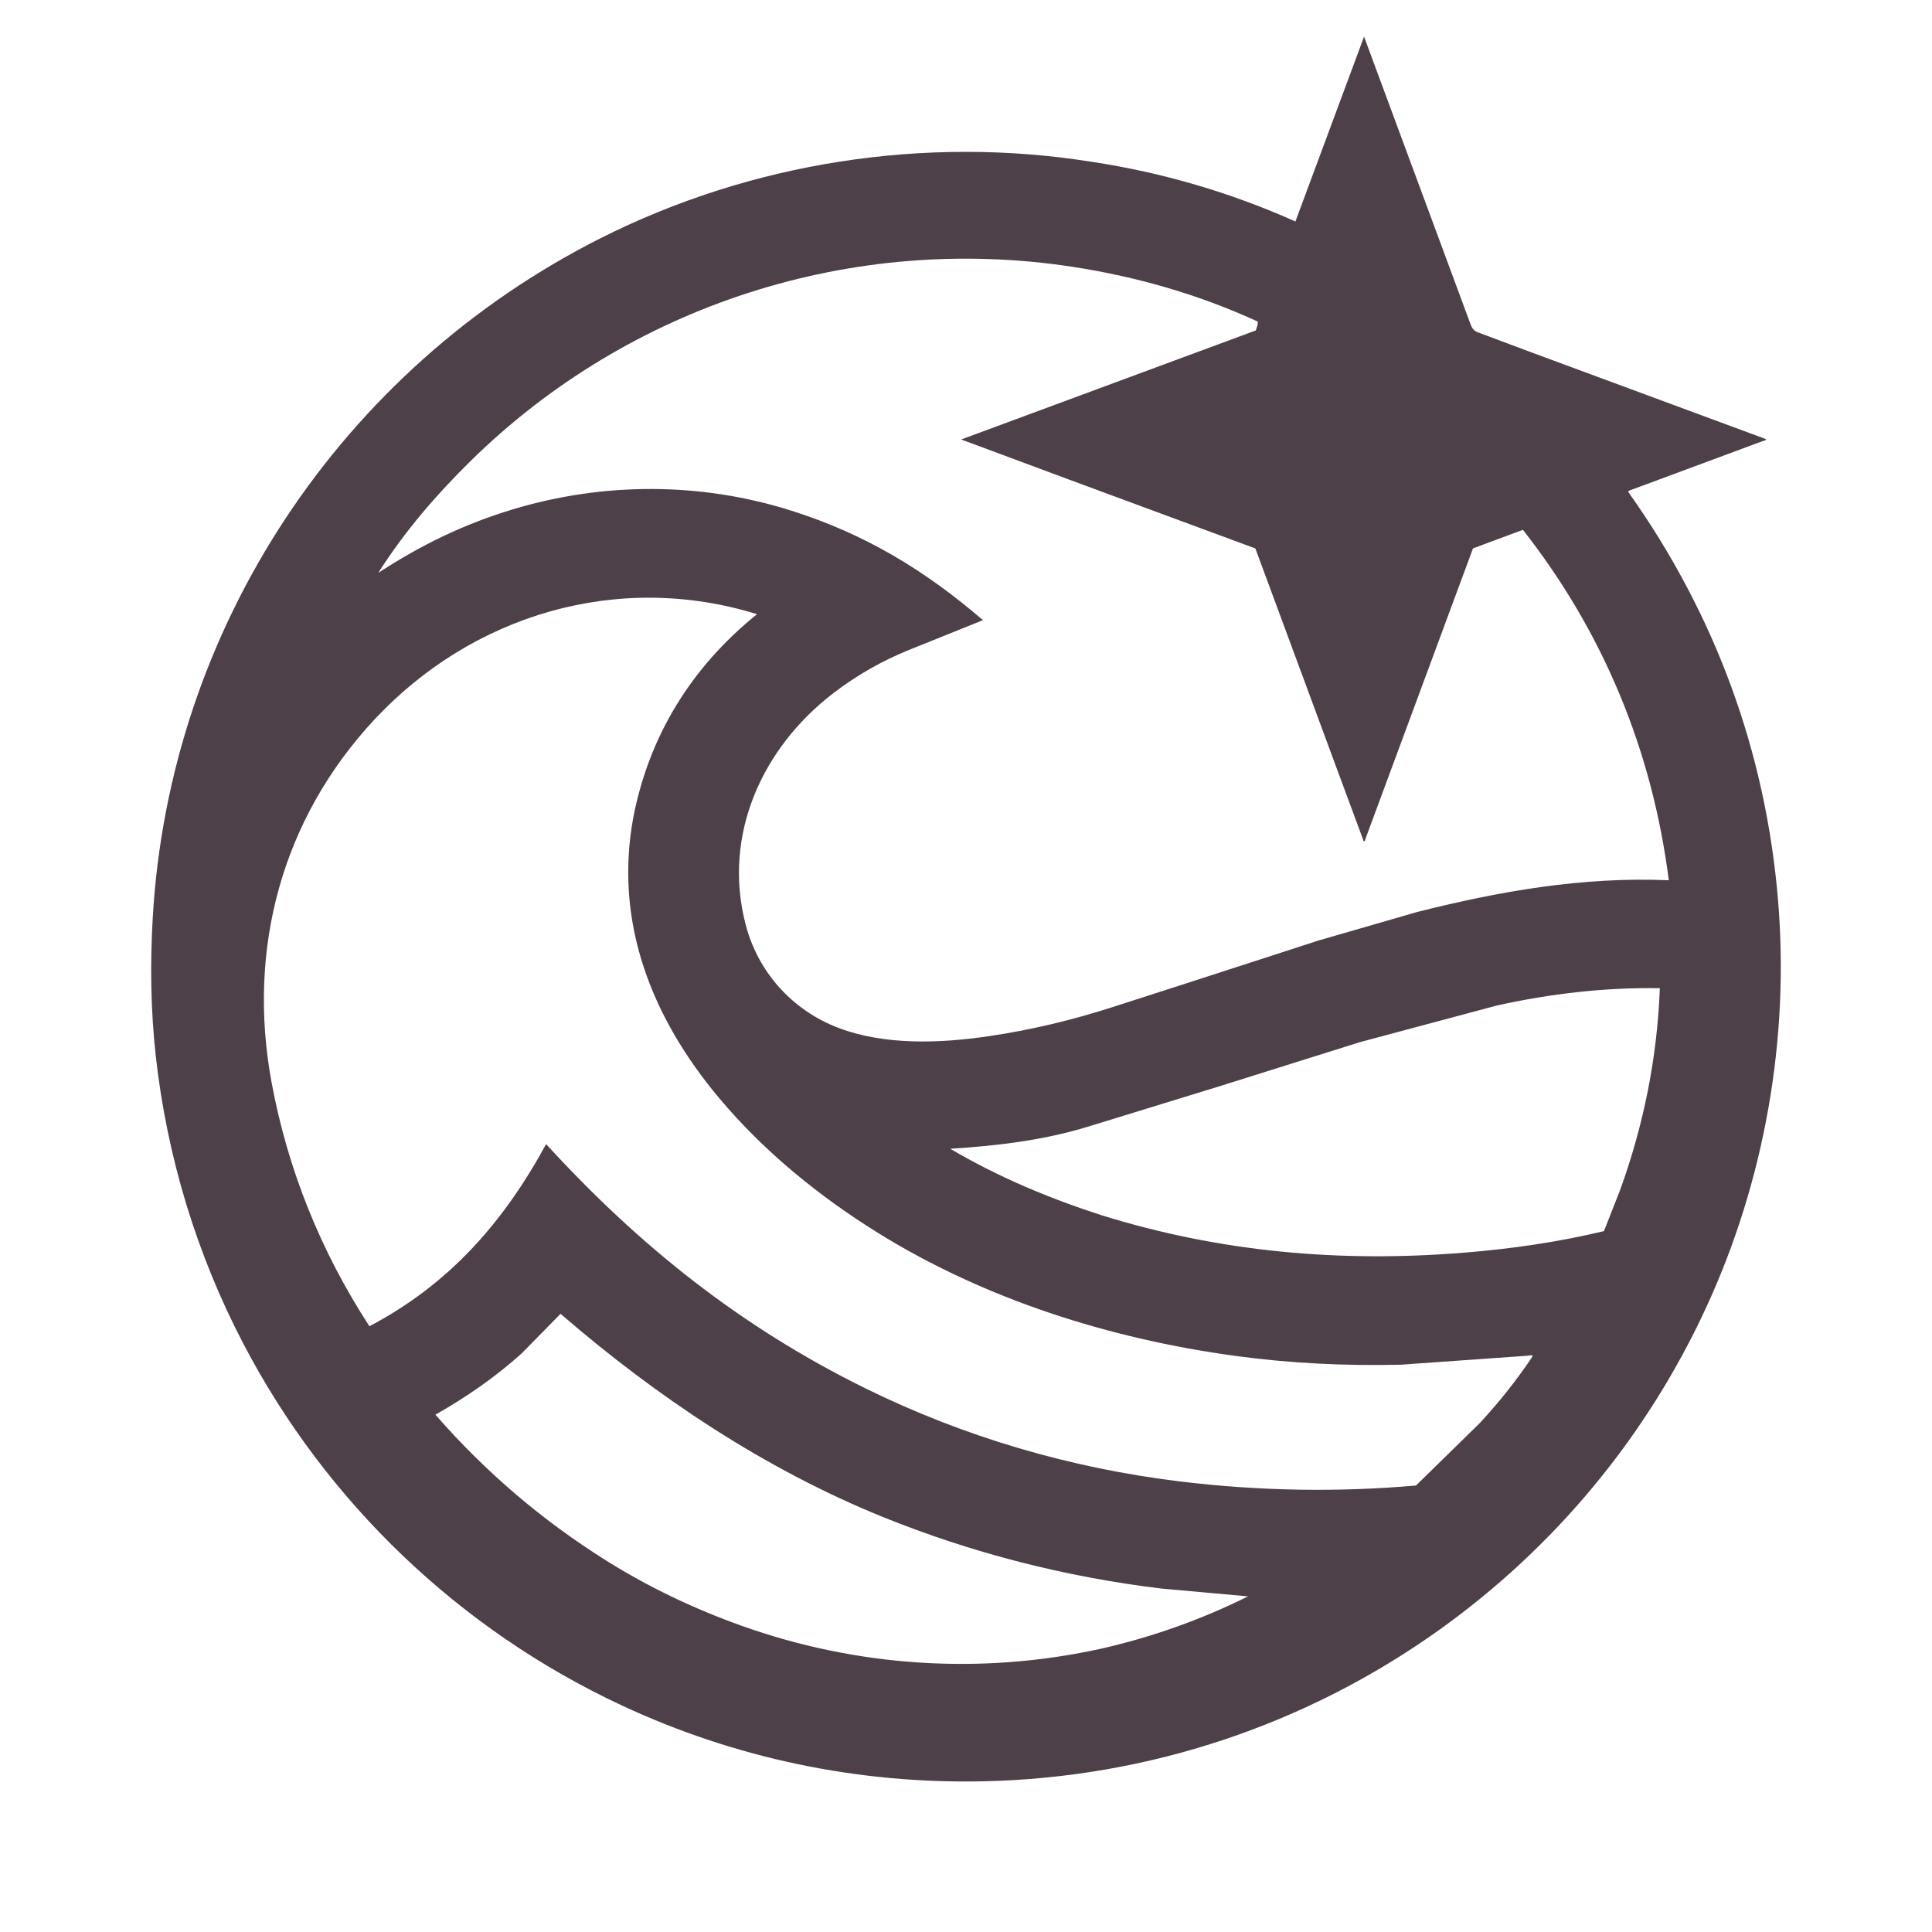
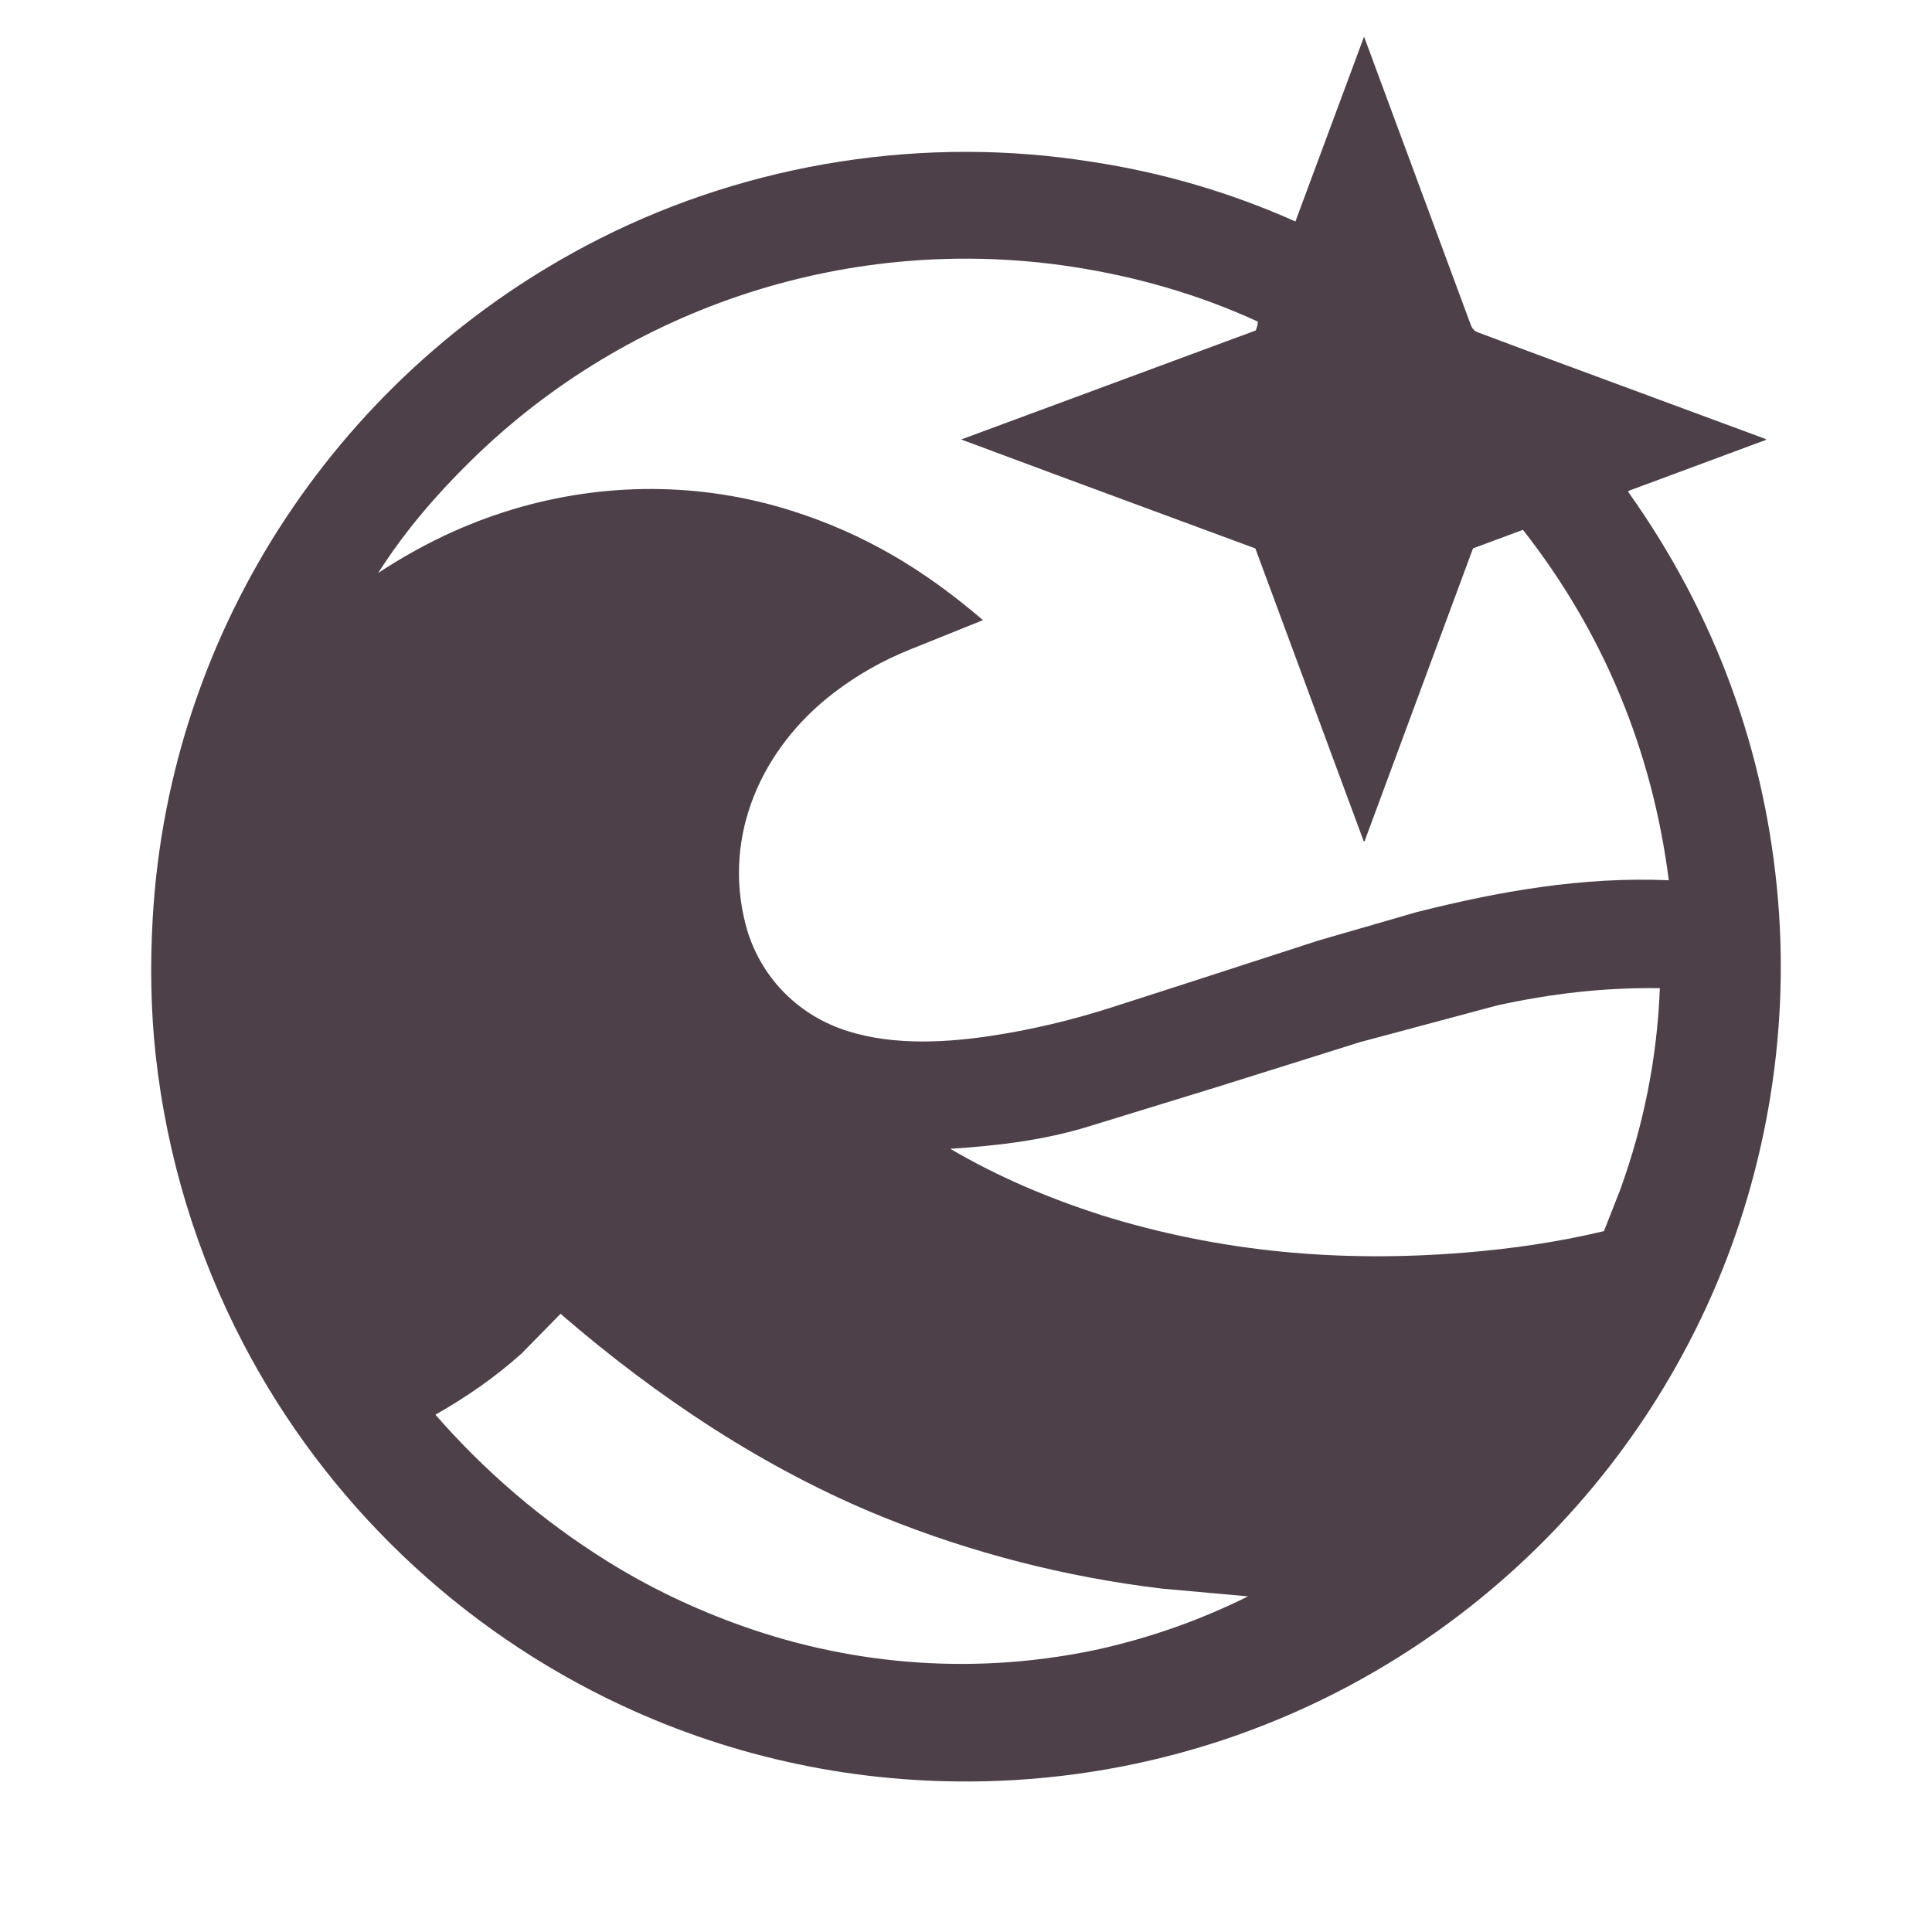
<svg xmlns="http://www.w3.org/2000/svg" id="Onda-e-stella" version="1.1" viewBox="0 0 1120 1120">
-   <path id="Simbolo" d="M1030.78,522.22c-7.14-86.41-36.56-166.17-86.56-236.6-.51-.66-.29-.98.3-1.21l.87-.34,27.63-10.24,48.96-18.18,1.57-.46c.26-.08.42-.65-.52-.89l-137.39-50.82-29.27-10.96c-2.03-.9-3.02-2.24-3.86-4.5l-61.75-166.77-39.79,107.14c-37.71-16.82-77.16-28.41-118.12-34.59-96.59-15.42-197.52.32-284.79,44.35-150.02,75.68-249.88,225.58-259.52,393.97-1.53,26.63-1.2,53.52,1.78,80.21,6.5,58.15,23.58,114.52,50.59,166.31,48.08,92.18,125.43,166.12,219.62,210.05,65.66,30.62,137.01,45.55,209.96,43.94,95.25-2.1,186.77-32.7,263.82-87.75,67.13-47.96,120.44-112.31,154.98-187.37,33.57-72.95,48.13-155.01,41.49-235.28ZM638.17,955.79c-69.68,15.33-141.68,10.48-208.45-13.38-27.25-9.74-53.38-22.15-77.94-37.51-37.1-23.2-70.26-51.43-99.38-84.79,18.02-10.2,34.61-21.71,50.02-35.52l22.53-22.97c55.85,48.26,118.4,90.01,186.76,117.76,51.97,21,106.13,34.85,161.75,41.54l50.05,4.51c-27.35,13.58-55.67,23.61-85.34,30.37ZM887.88,787.16c-9.07,13.46-18.92,25.78-29.98,37.76l-37.04,36.25c-45.49,3.99-91.35,3.18-136.94-2.38-63.55-7.75-125.15-25.8-182.53-54.1-71.94-35.48-130.83-82.42-184.8-141.44-24.87,45.66-56.35,81.35-102.43,105.58-28.2-43.29-47.41-90.92-56.75-141.49-14.26-77.21,5.94-152.38,59.39-209.94,57.01-61.2,141.39-86.28,222.07-61.36-38.06,30.72-62.59,70.42-71.79,118.07-11.16,61.05,10.95,116.09,49.79,162.42,25.86,30.84,57.76,56.84,91.93,78.08,62.18,38.65,134.72,61.52,207.11,71.39,31.96,4.35,63.8,5.86,96.04,5.14l73.48-5.21,1.28-.16c.29-.04,1.14-.27,1.36-.11.56.41.31.74-.18,1.48ZM939.27,689.68l-9.44,24.02c-26.73,6.37-53.58,10.27-81.15,12.49-71.71,5.8-141.36-.25-210.47-21.82-30.45-9.88-59.3-21.95-87.32-38.4,27.18-1.77,53.95-4.87,80.09-12.91l75.1-23.08,82.13-25.79,79.31-21.23c31.3-6.94,62.78-10.61,94.71-10.1-1.53,40.22-9.35,79.24-22.97,116.81ZM821.31,528.76l-57.02,16.48-76.27,24.73-43.1,13.87c-23.65,7.61-47.36,13.26-71.96,16.89-28.23,4.16-60.09,5.28-86.73-4.79-26.93-10.19-46.89-32.4-54.06-60.27-13.31-51.67,9.56-102.09,50.92-133.83,13.66-10.48,28.27-18.79,44.25-25.22l42.49-17.11c-33.82-29.04-68.37-49.96-111.1-63.48-52.49-16.61-108.72-16.62-161.39-.77-27.73,8.34-53.03,20.47-78.09,36.88,15.59-24.49,33.89-45.54,53.57-64.9,91.87-90.37,221.39-132.07,348.84-112.58,36.99,5.65,73.18,16,107.51,31.78.04,1.78-.52,3.21-1.2,5.13l-170.75,63.2,62.99,23.42,107.54,39.75,45.79,123.79,16.66,44.97c0,1.14,1.34,1.47,1.21.01l62.51-168.82,28.94-10.74c46.62,59.41,74.97,127.9,84.56,203.15-50-2.17-98.4,6.41-146.11,18.45Z" fill="#4d4048" />
+   <path id="Simbolo" d="M1030.78,522.23h0c-7.14-86.42-36.56-166.18-86.56-236.61-.51-.66-.29-.98.3-1.21l.87-.34,27.63-10.24,48.96-18.18,1.57-.46c.26-.08.42-.65-.52-.89l-137.39-50.82-29.27-10.96c-2.03-.9-3.02-2.24-3.86-4.5l-61.75-166.77-39.79,107.14c-37.71-16.82-77.16-28.41-118.12-34.59-96.59-15.42-197.52.32-284.79,44.35-150.02,75.68-249.88,225.58-259.52,393.97-1.53,26.63-1.2,53.52,1.78,80.21,6.5,58.15,23.58,114.52,50.59,166.31,48.08,92.18,125.43,166.12,219.62,210.05,65.66,30.62,137.01,45.55,209.96,43.94,95.25-2.1,186.77-32.7,263.82-87.75,67.13-47.96,120.44-112.31,154.98-187.37,33.57-72.95,48.13-155.01,41.49-235.28ZM638.17,955.8h0c-69.68,15.32-141.68,10.47-208.45-13.39-27.25-9.74-53.38-22.15-77.94-37.51-37.1-23.2-70.26-51.43-99.38-84.79,18.02-10.2,34.61-21.71,50.02-35.52l22.53-22.97c55.85,48.26,118.4,90.01,186.76,117.76,51.97,21,106.13,34.85,161.75,41.54l50.05,4.51c-27.35,13.58-55.67,23.61-85.34,30.37ZM939.27,689.68l-9.44,24.02c-26.73,6.37-53.58,10.27-81.15,12.49-71.71,5.8-141.36-.25-210.47-21.82-30.45-9.88-59.3-21.95-87.32-38.4,27.18-1.77,53.95-4.87,80.09-12.91l75.1-23.08,82.13-25.79,79.31-21.23c31.3-6.94,62.78-10.61,94.71-10.1-1.53,40.22-9.35,79.24-22.97,116.81h.01ZM821.31,528.75h0s-57.02,16.49-57.02,16.49l-76.27,24.73-43.1,13.87c-23.65,7.61-47.36,13.26-71.96,16.89-28.23,4.16-60.09,5.28-86.73-4.79-26.93-10.19-46.89-32.4-54.06-60.27-13.31-51.67,9.56-102.09,50.92-133.83,13.66-10.48,28.27-18.79,44.25-25.22l42.49-17.11c-33.82-29.04-68.37-49.96-111.1-63.48-52.49-16.61-108.72-16.62-161.39-.77-27.73,8.34-53.03,20.47-78.09,36.88,15.59-24.49,33.89-45.54,53.57-64.9,91.87-90.37,221.39-132.07,348.84-112.58,36.99,5.65,73.18,16,107.51,31.78.04,1.78-.52,3.21-1.2,5.13l-170.75,63.2,62.99,23.42,107.54,39.75,45.79,123.79,16.66,44.97c0,1.14,1.34,1.47,1.21.01l62.51-168.82,28.94-10.74c46.62,59.41,74.97,127.9,84.56,203.15-50-2.17-98.4,6.41-146.11,18.45Z" fill="#4d4048" />
</svg>
